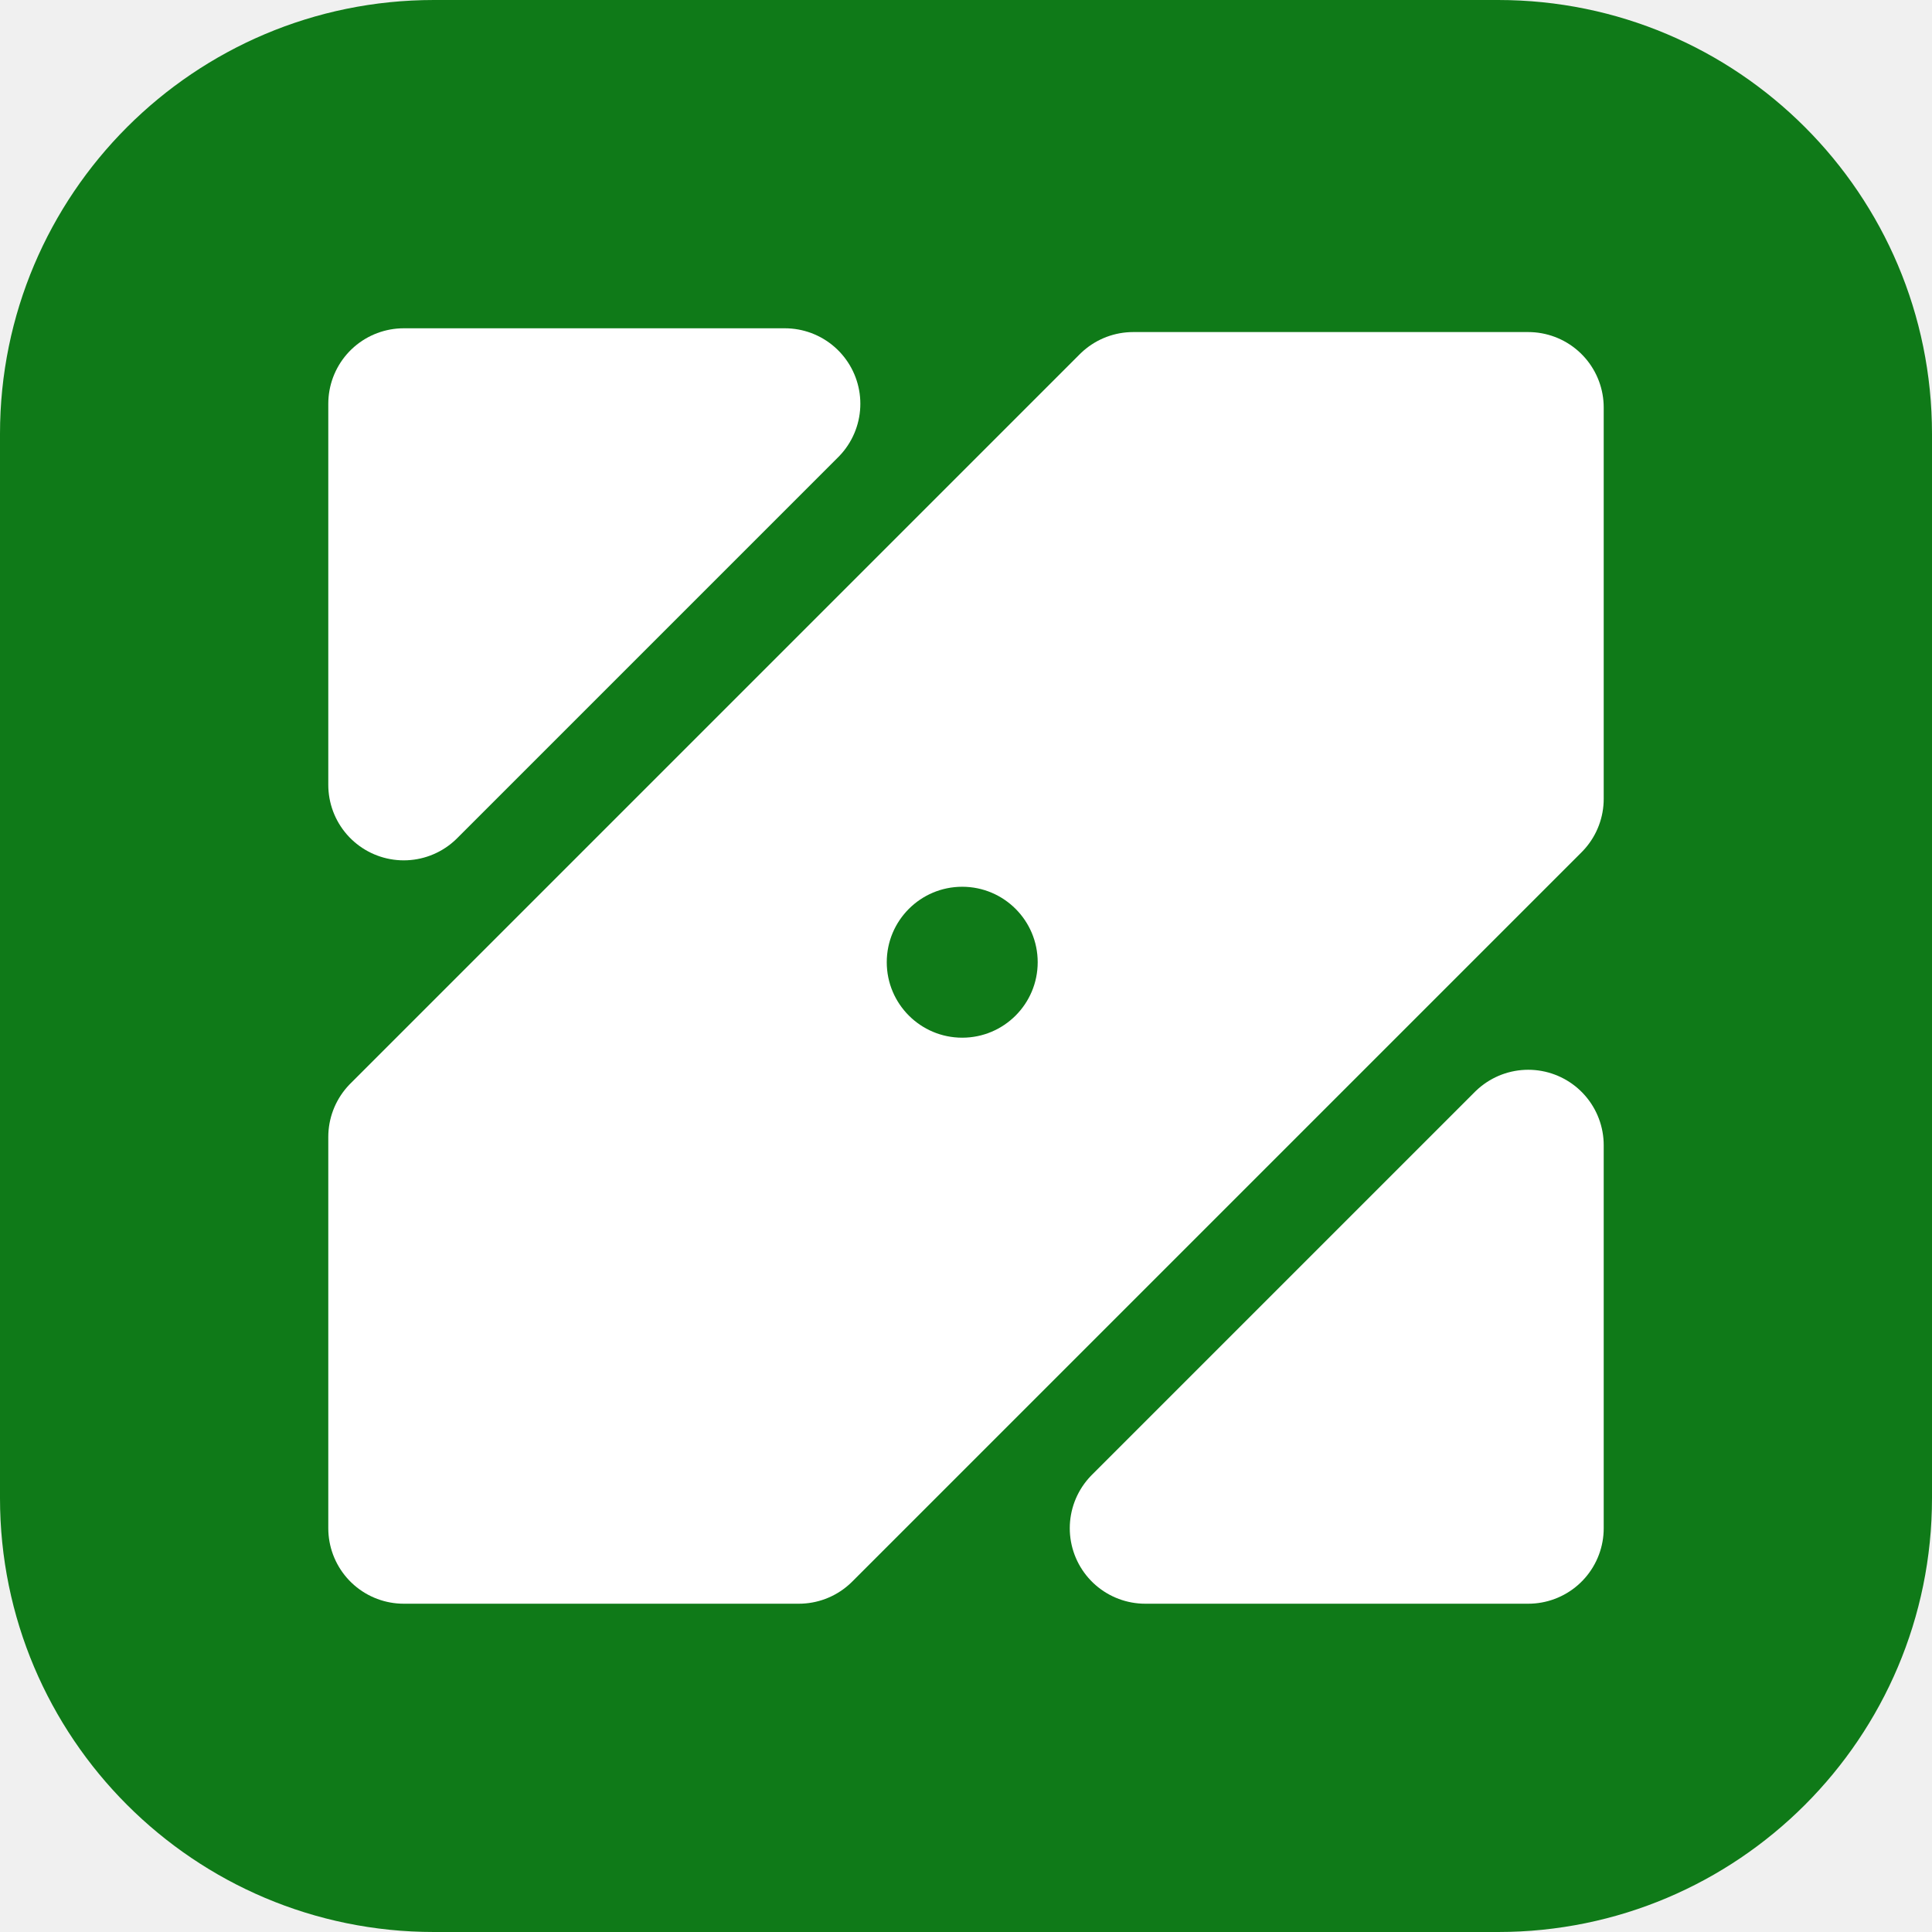
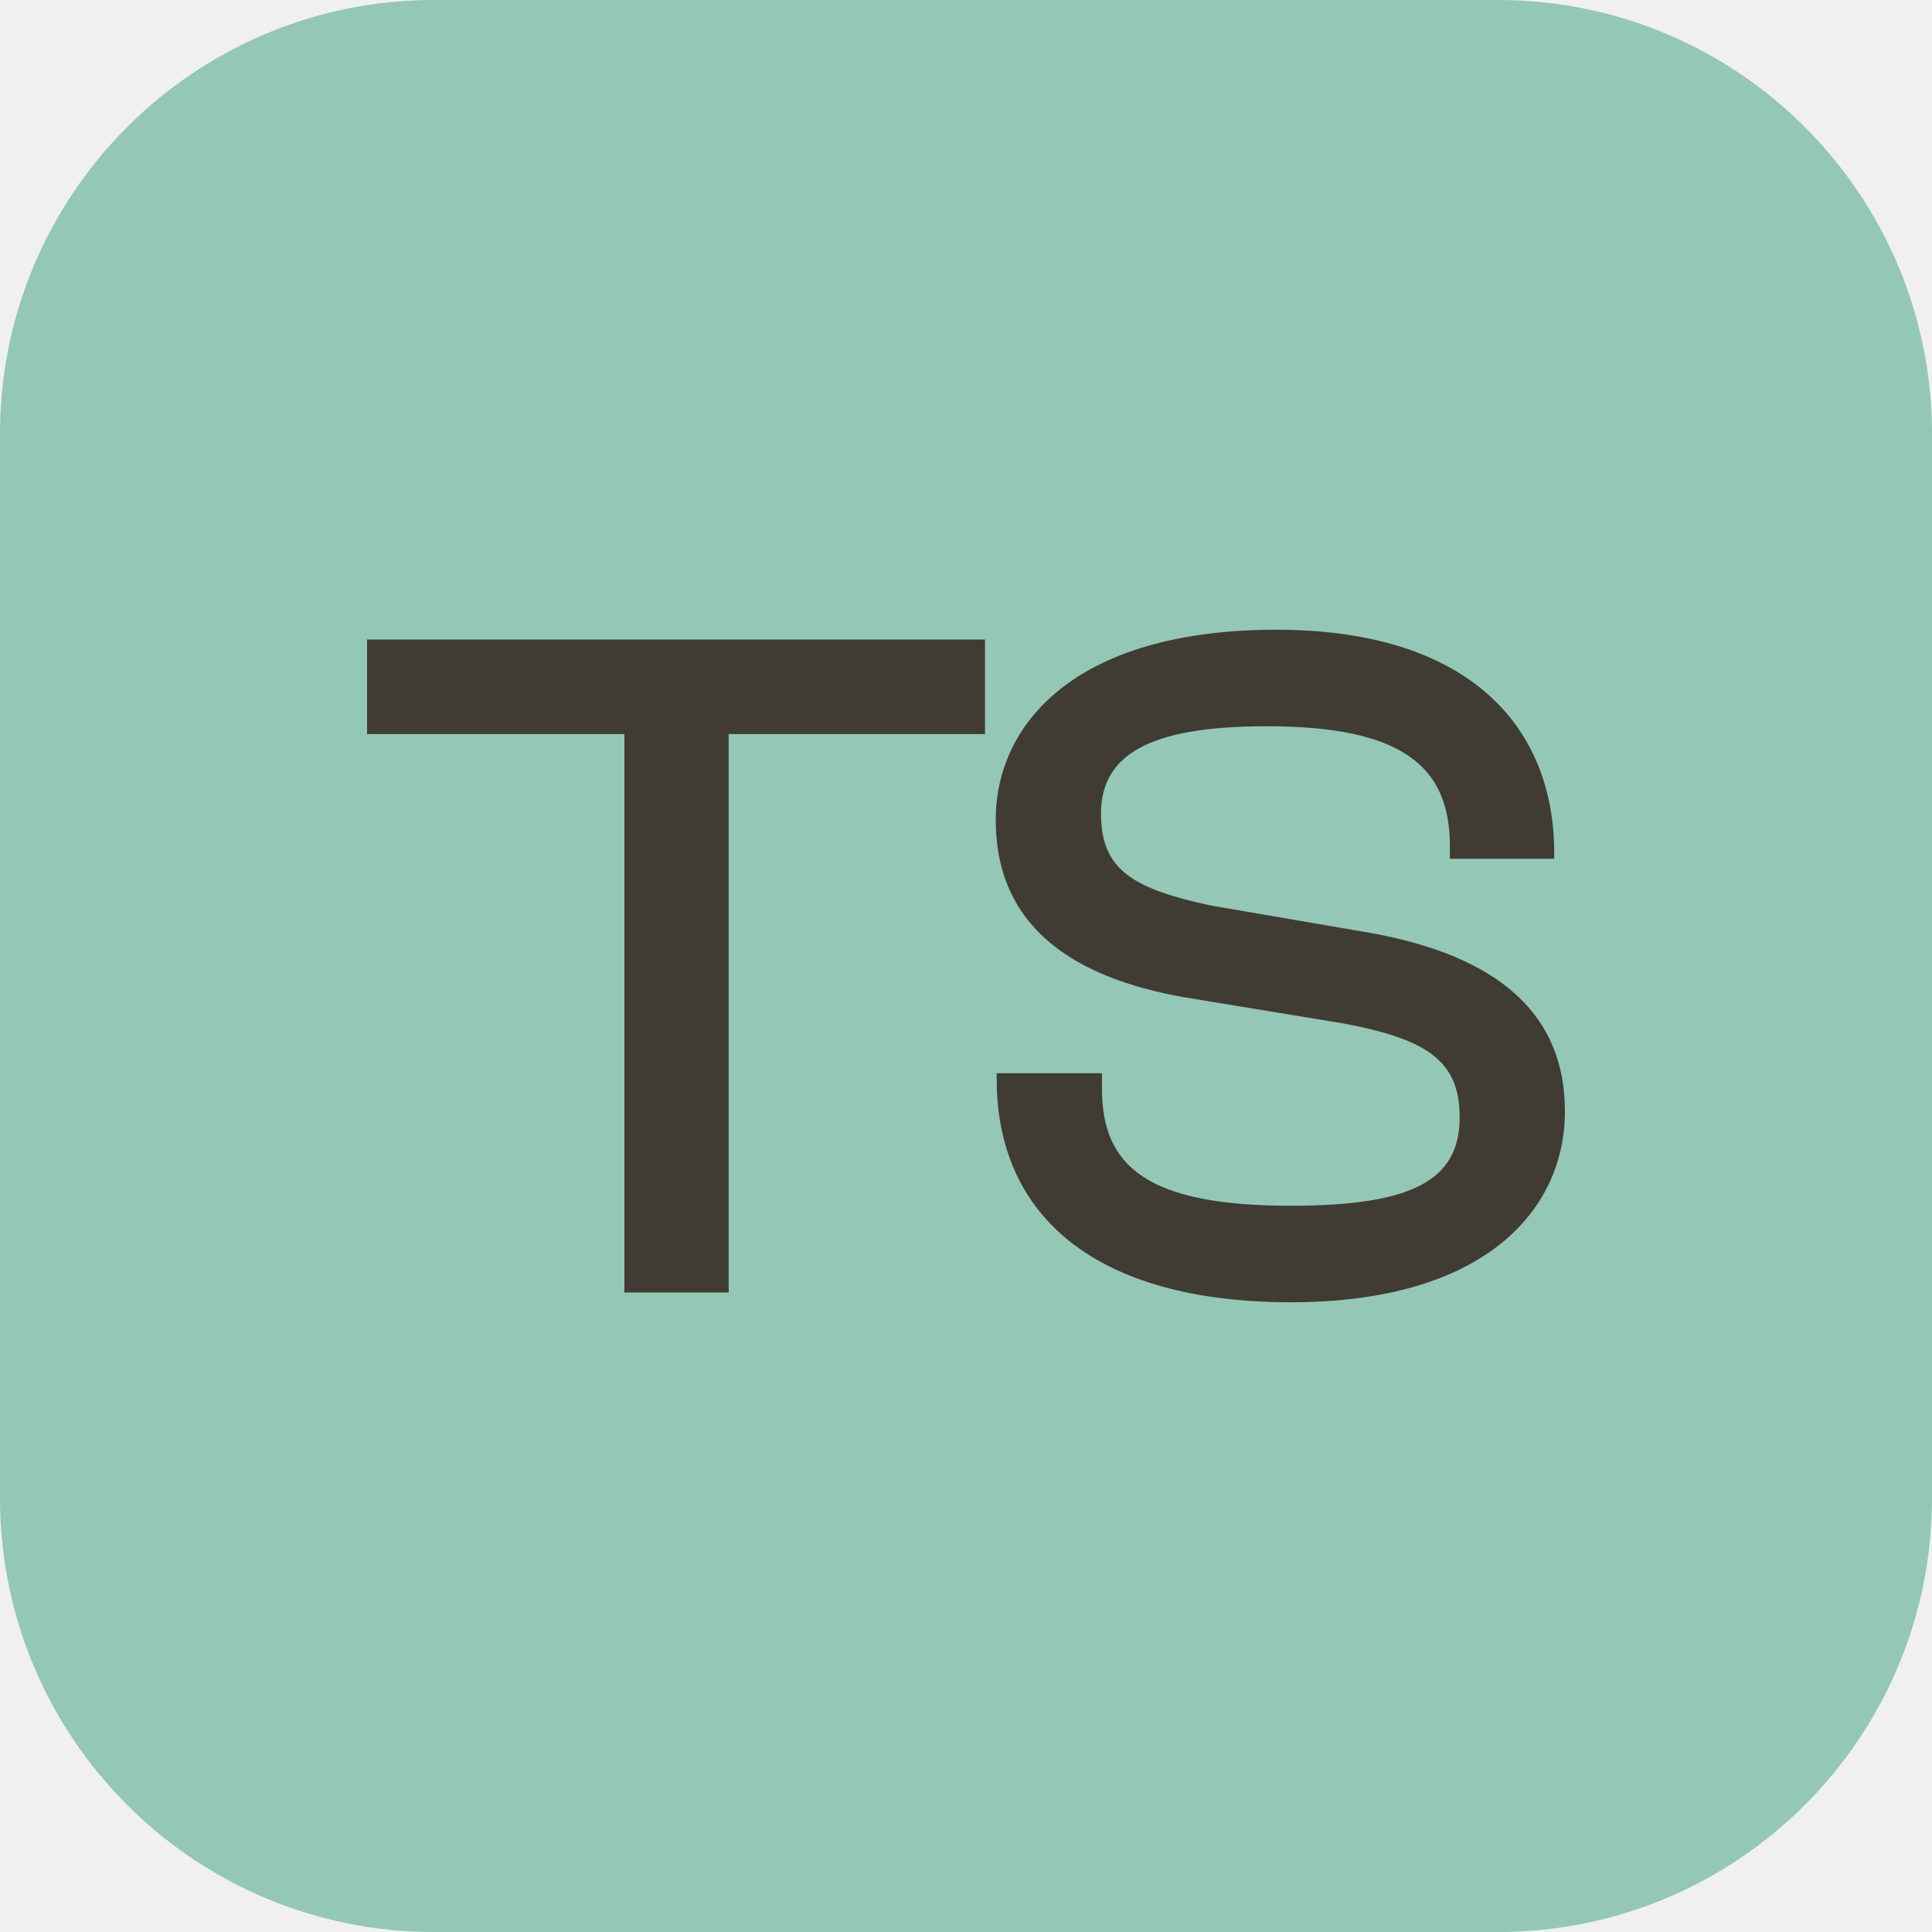
<svg xmlns="http://www.w3.org/2000/svg" viewBox="0 0 1024 1024">
-   <rect width="1024" height="1024" rx="230" fill="#0F7A18" />
-   <g fill="#fff" stroke="#fff" stroke-width="80" stroke-linejoin="round">
-     <polygon points="214,214 416,214 214,416" />
-     <polygon points="810,810 607,810 810,607" />
-     <polygon points="600.6,216 810,216 810,423.4 423.4,810 214,810 214,602.6" />
-   </g>
-   <circle cx="510" cy="510" r="40" fill="#0F7A18" />
+   <rect width="1024" height="1024" rx="230" fill="#94C7B6" />
+   <path fill="#403B33" d="M386.212 685.055V389.053H522.073V338.945H194.56V389.053H330.938V685.055ZM684.28 690.221C786.564 690.221 829.44 641.662 829.44 588.971C829.44 538.346 795.346 506.834 726.123 494.436L641.921 479.972C601.11 471.19 583.547 461.375 583.547 431.413C583.547 400.418 608.343 384.921 671.366 384.921C743.171 384.921 768.483 406.101 768.483 448.46V455.176H823.758V452.076C823.758 384.404 777.782 333.779 676.532 333.779C569.082 333.779 527.756 384.404 527.756 434.513C527.756 491.337 569.082 518.199 627.456 528.531L712.176 542.478C756.085 550.744 773.649 562.109 773.649 592.07C773.649 624.615 750.403 639.079 684.28 639.079C608.343 639.079 584.063 618.416 584.063 577.089V568.824H528.272V571.924C528.272 644.762 580.964 690.221 684.28 690.221Z" />
</svg>
